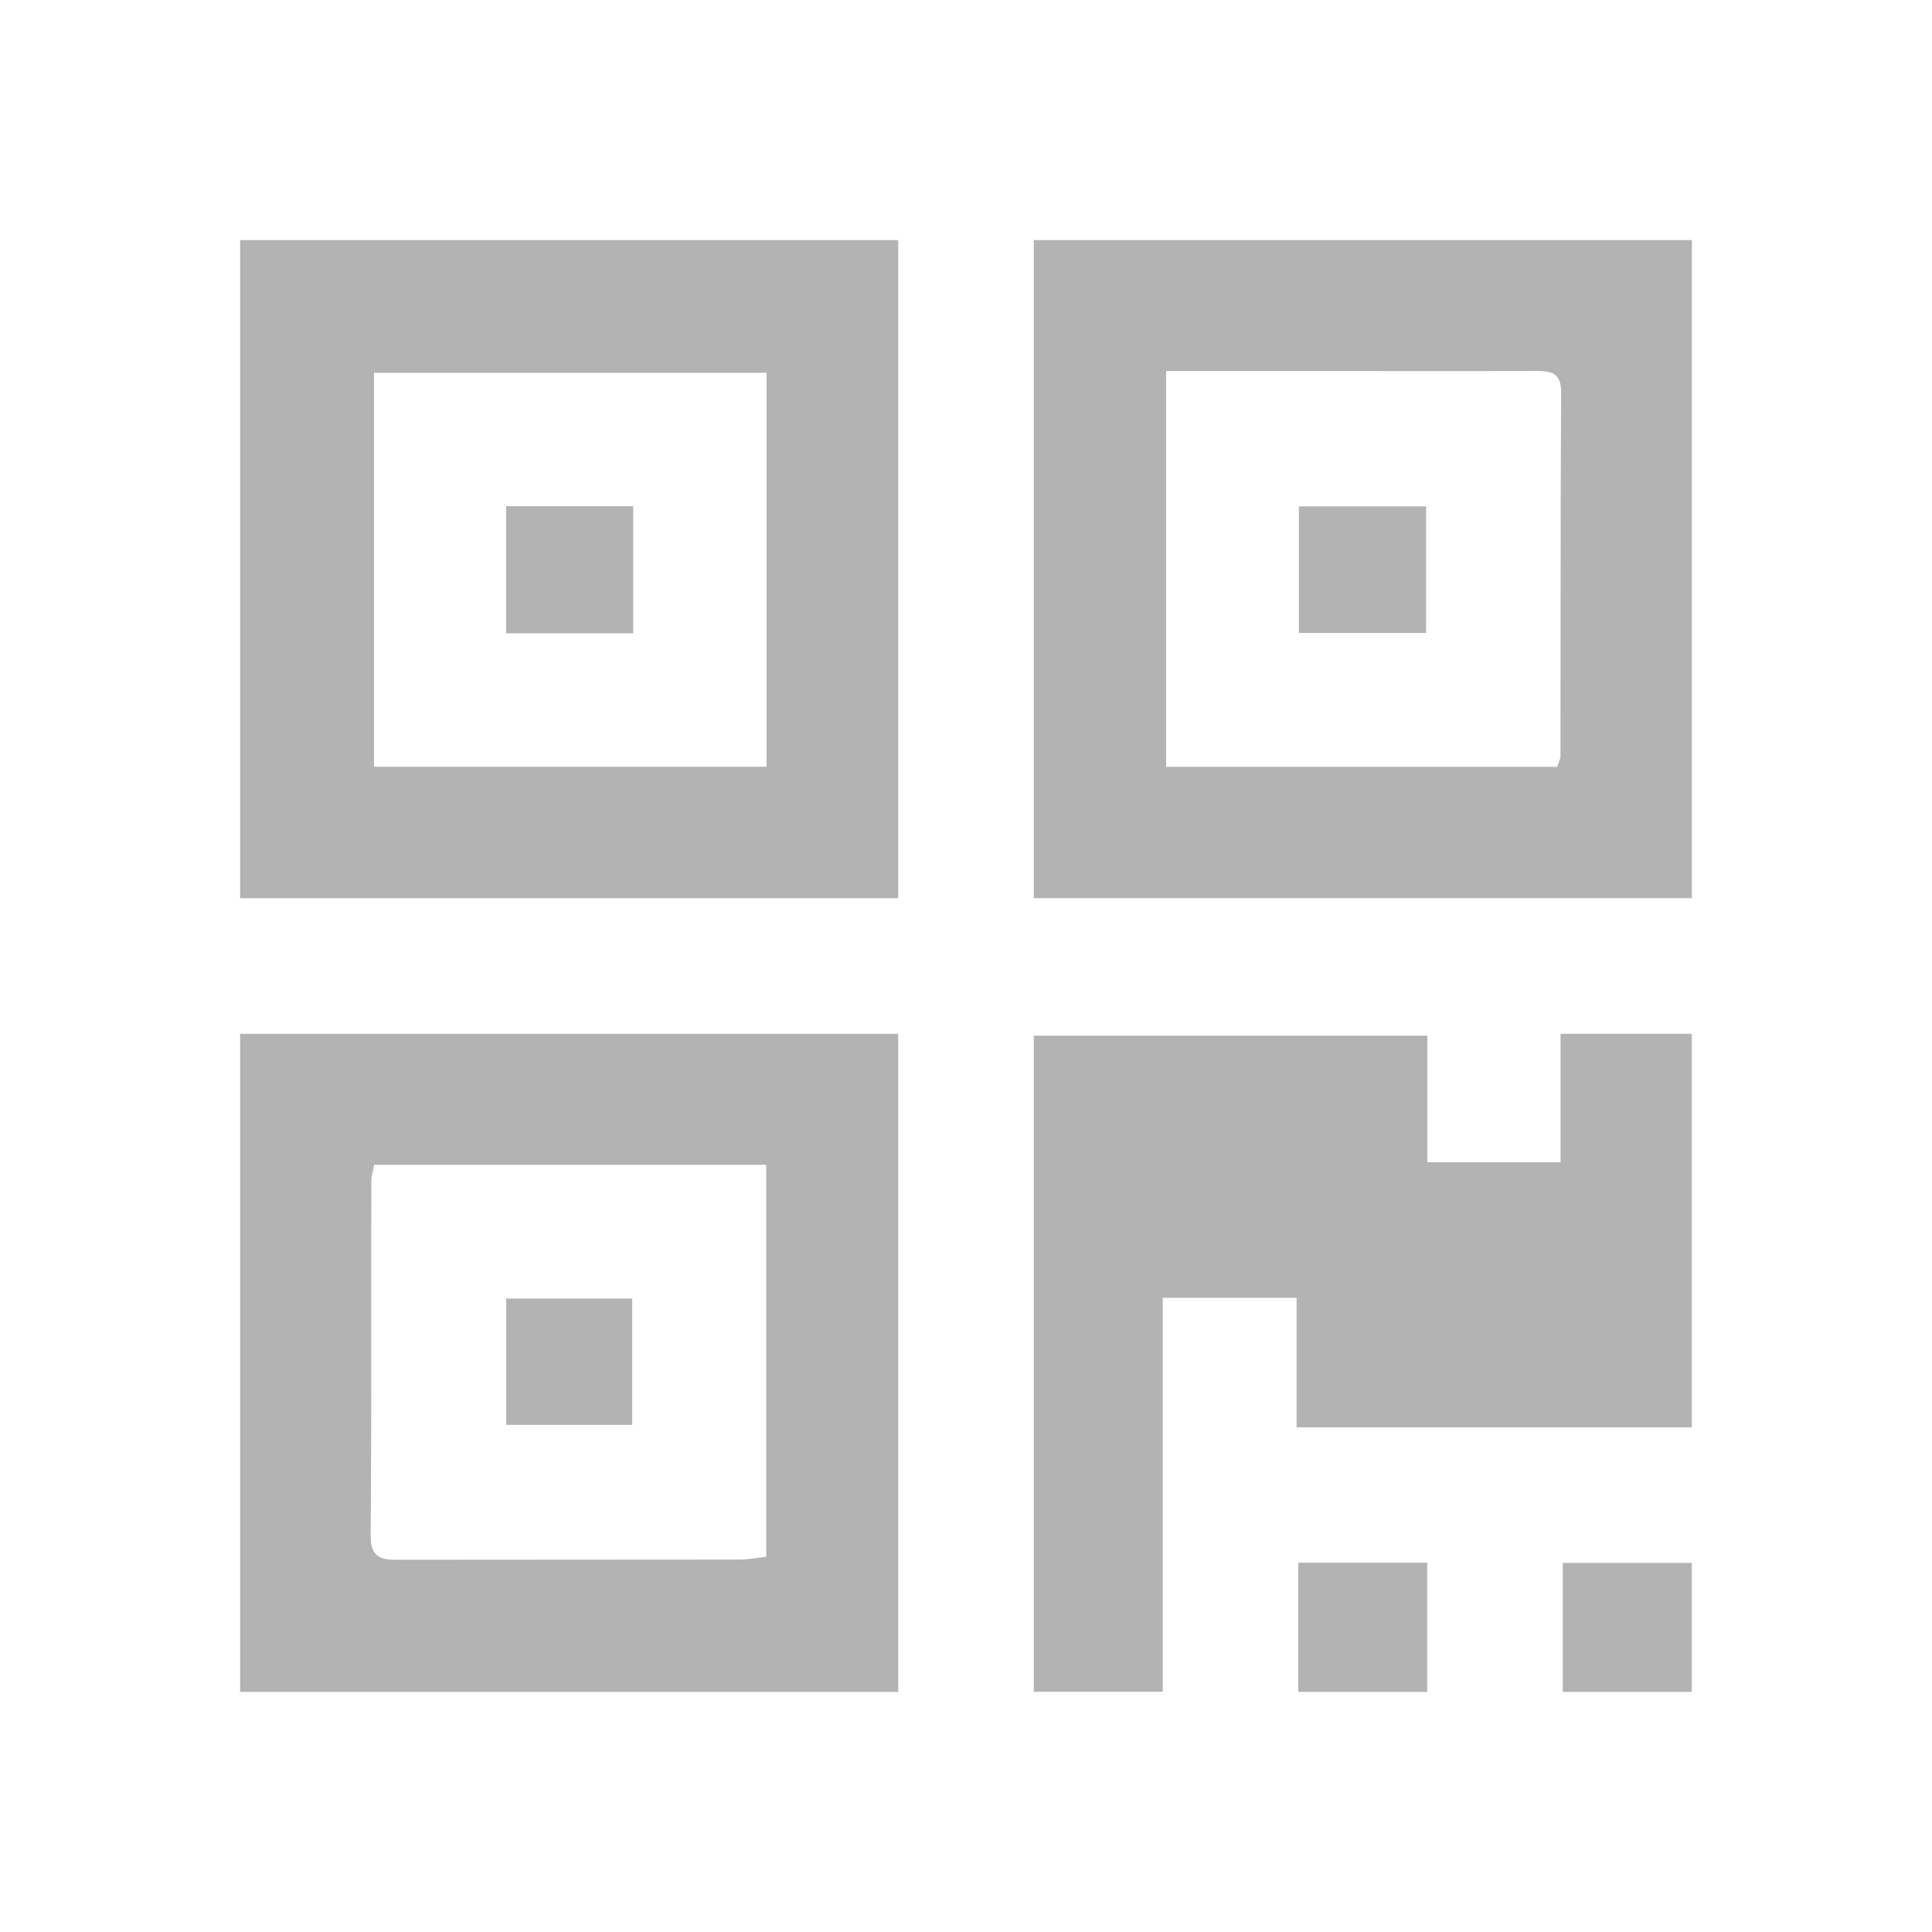
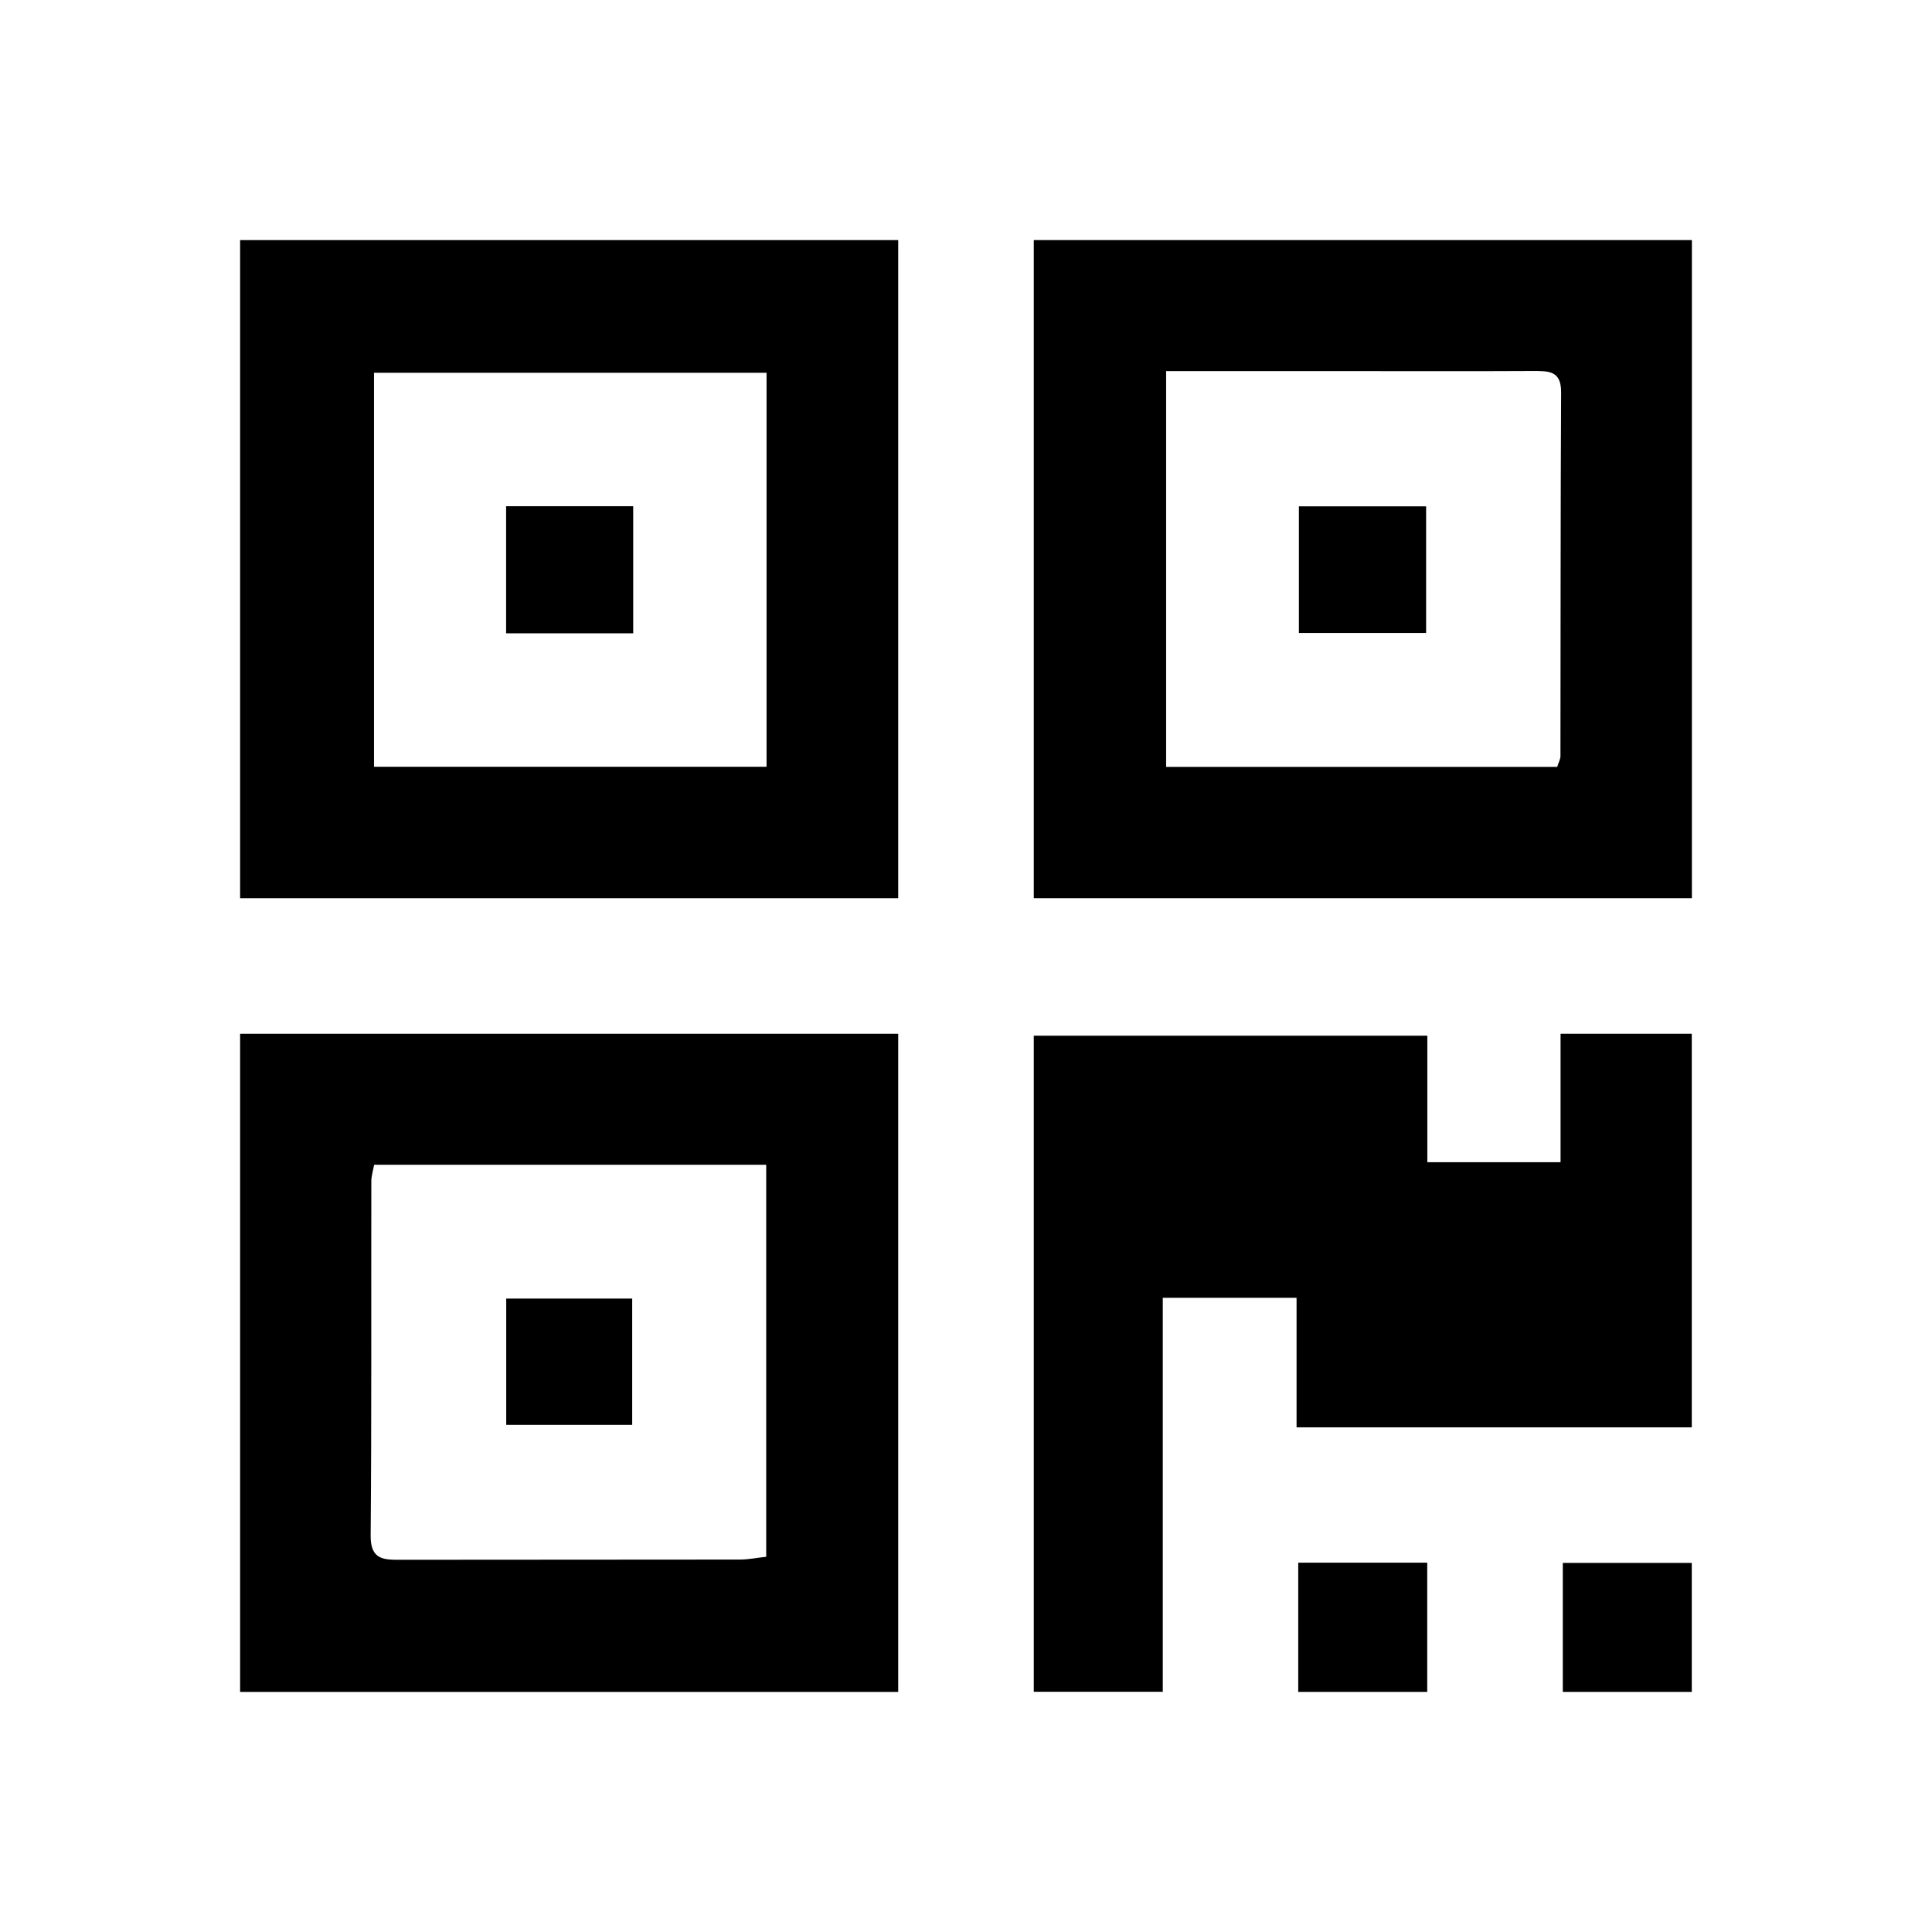
<svg xmlns="http://www.w3.org/2000/svg" id="uuid-8ca1aa31-d3c5-486e-a81d-8879d090bcde" viewBox="0 0 173 173">
-   <defs>
-     <style>.uuid-195e0a9d-41d4-43af-a905-c986bfee135c{fill:#b3b3b3;}</style>
-   </defs>
  <path class="uuid-195e0a9d-41d4-43af-a905-c986bfee135c" d="M21.5,92.57h58.93v58.93H21.5v-58.93Zm12,11.73c-.1,.56-.25,1.02-.25,1.47-.02,10.58,.03,21.15-.06,31.73-.02,2.23,1.23,2.17,2.76,2.17,10.09-.02,20.19,0,30.28-.02,.81,0,1.63-.17,2.38-.25v-35.1H33.51Z" />
  <path class="uuid-195e0a9d-41d4-43af-a905-c986bfee135c" d="M80.43,21.5v58.93H21.5V21.5h58.93Zm-46.94,11.87v35.29h35.15V33.38H33.49Z" />
  <path class="uuid-195e0a9d-41d4-43af-a905-c986bfee135c" d="M151.5,80.43h-58.93V21.5h58.93v58.93Zm-47.08-47.2v35.44h35.02c.13-.42,.29-.69,.29-.96,.02-10.86,0-21.72,.06-32.58,.01-1.89-1.05-1.91-2.41-1.91-5.57,.03-11.15,.01-16.73,.01-5.36,0-10.73,0-16.23,0Z" />
  <path class="uuid-195e0a9d-41d4-43af-a905-c986bfee135c" d="M92.57,151.5v-58.76h35.24v11.33h11.93v-11.5h11.75v35.24h-35.39v-11.6h-11.98v35.28h-11.55Z" />
  <path class="uuid-195e0a9d-41d4-43af-a905-c986bfee135c" d="M116.25,151.5v-11.57h11.55v11.57h-11.55Z" />
  <path class="uuid-195e0a9d-41d4-43af-a905-c986bfee135c" d="M139.94,151.5v-11.55h11.55v11.55h-11.55Z" />
  <path class="uuid-195e0a9d-41d4-43af-a905-c986bfee135c" d="M45.33,127.59v-11.31h11.28v11.31h-11.28Z" />
  <path class="uuid-195e0a9d-41d4-43af-a905-c986bfee135c" d="M45.32,45.33h11.38v11.38h-11.38v-11.38Z" />
  <path class="uuid-195e0a9d-41d4-43af-a905-c986bfee135c" d="M127.7,45.34v11.34h-11.39v-11.34h11.39Z" />
</svg>
